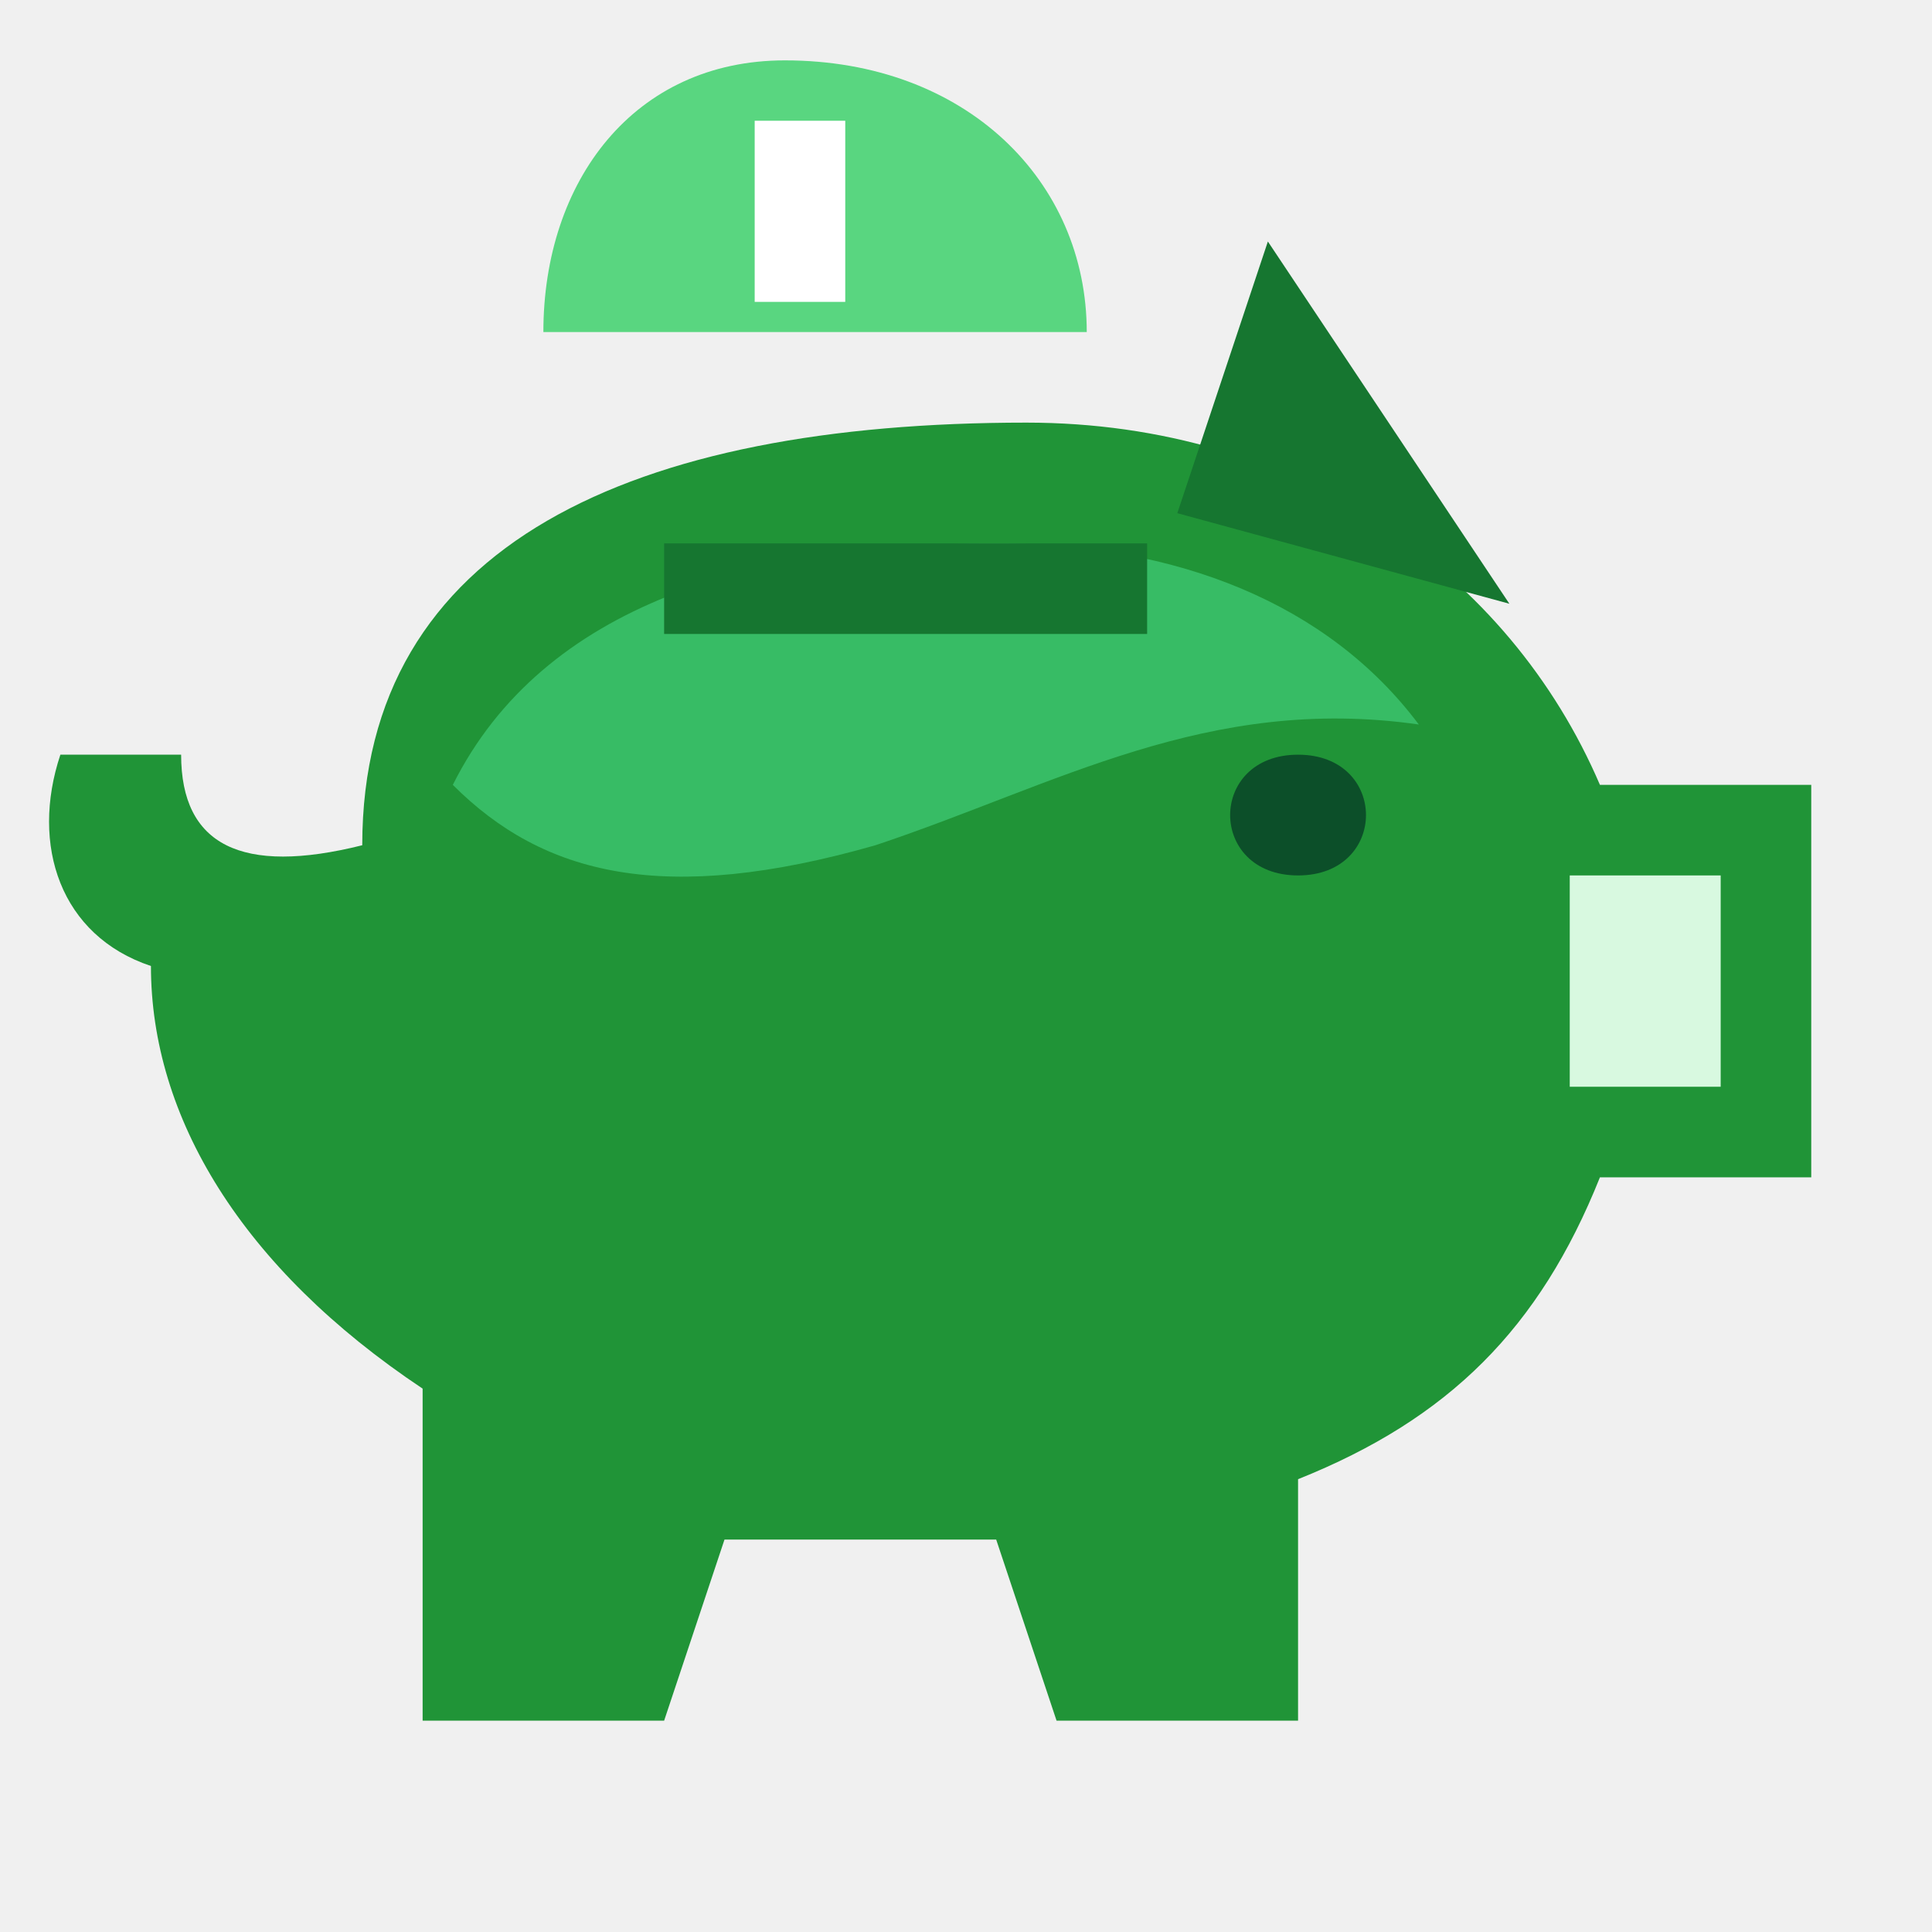
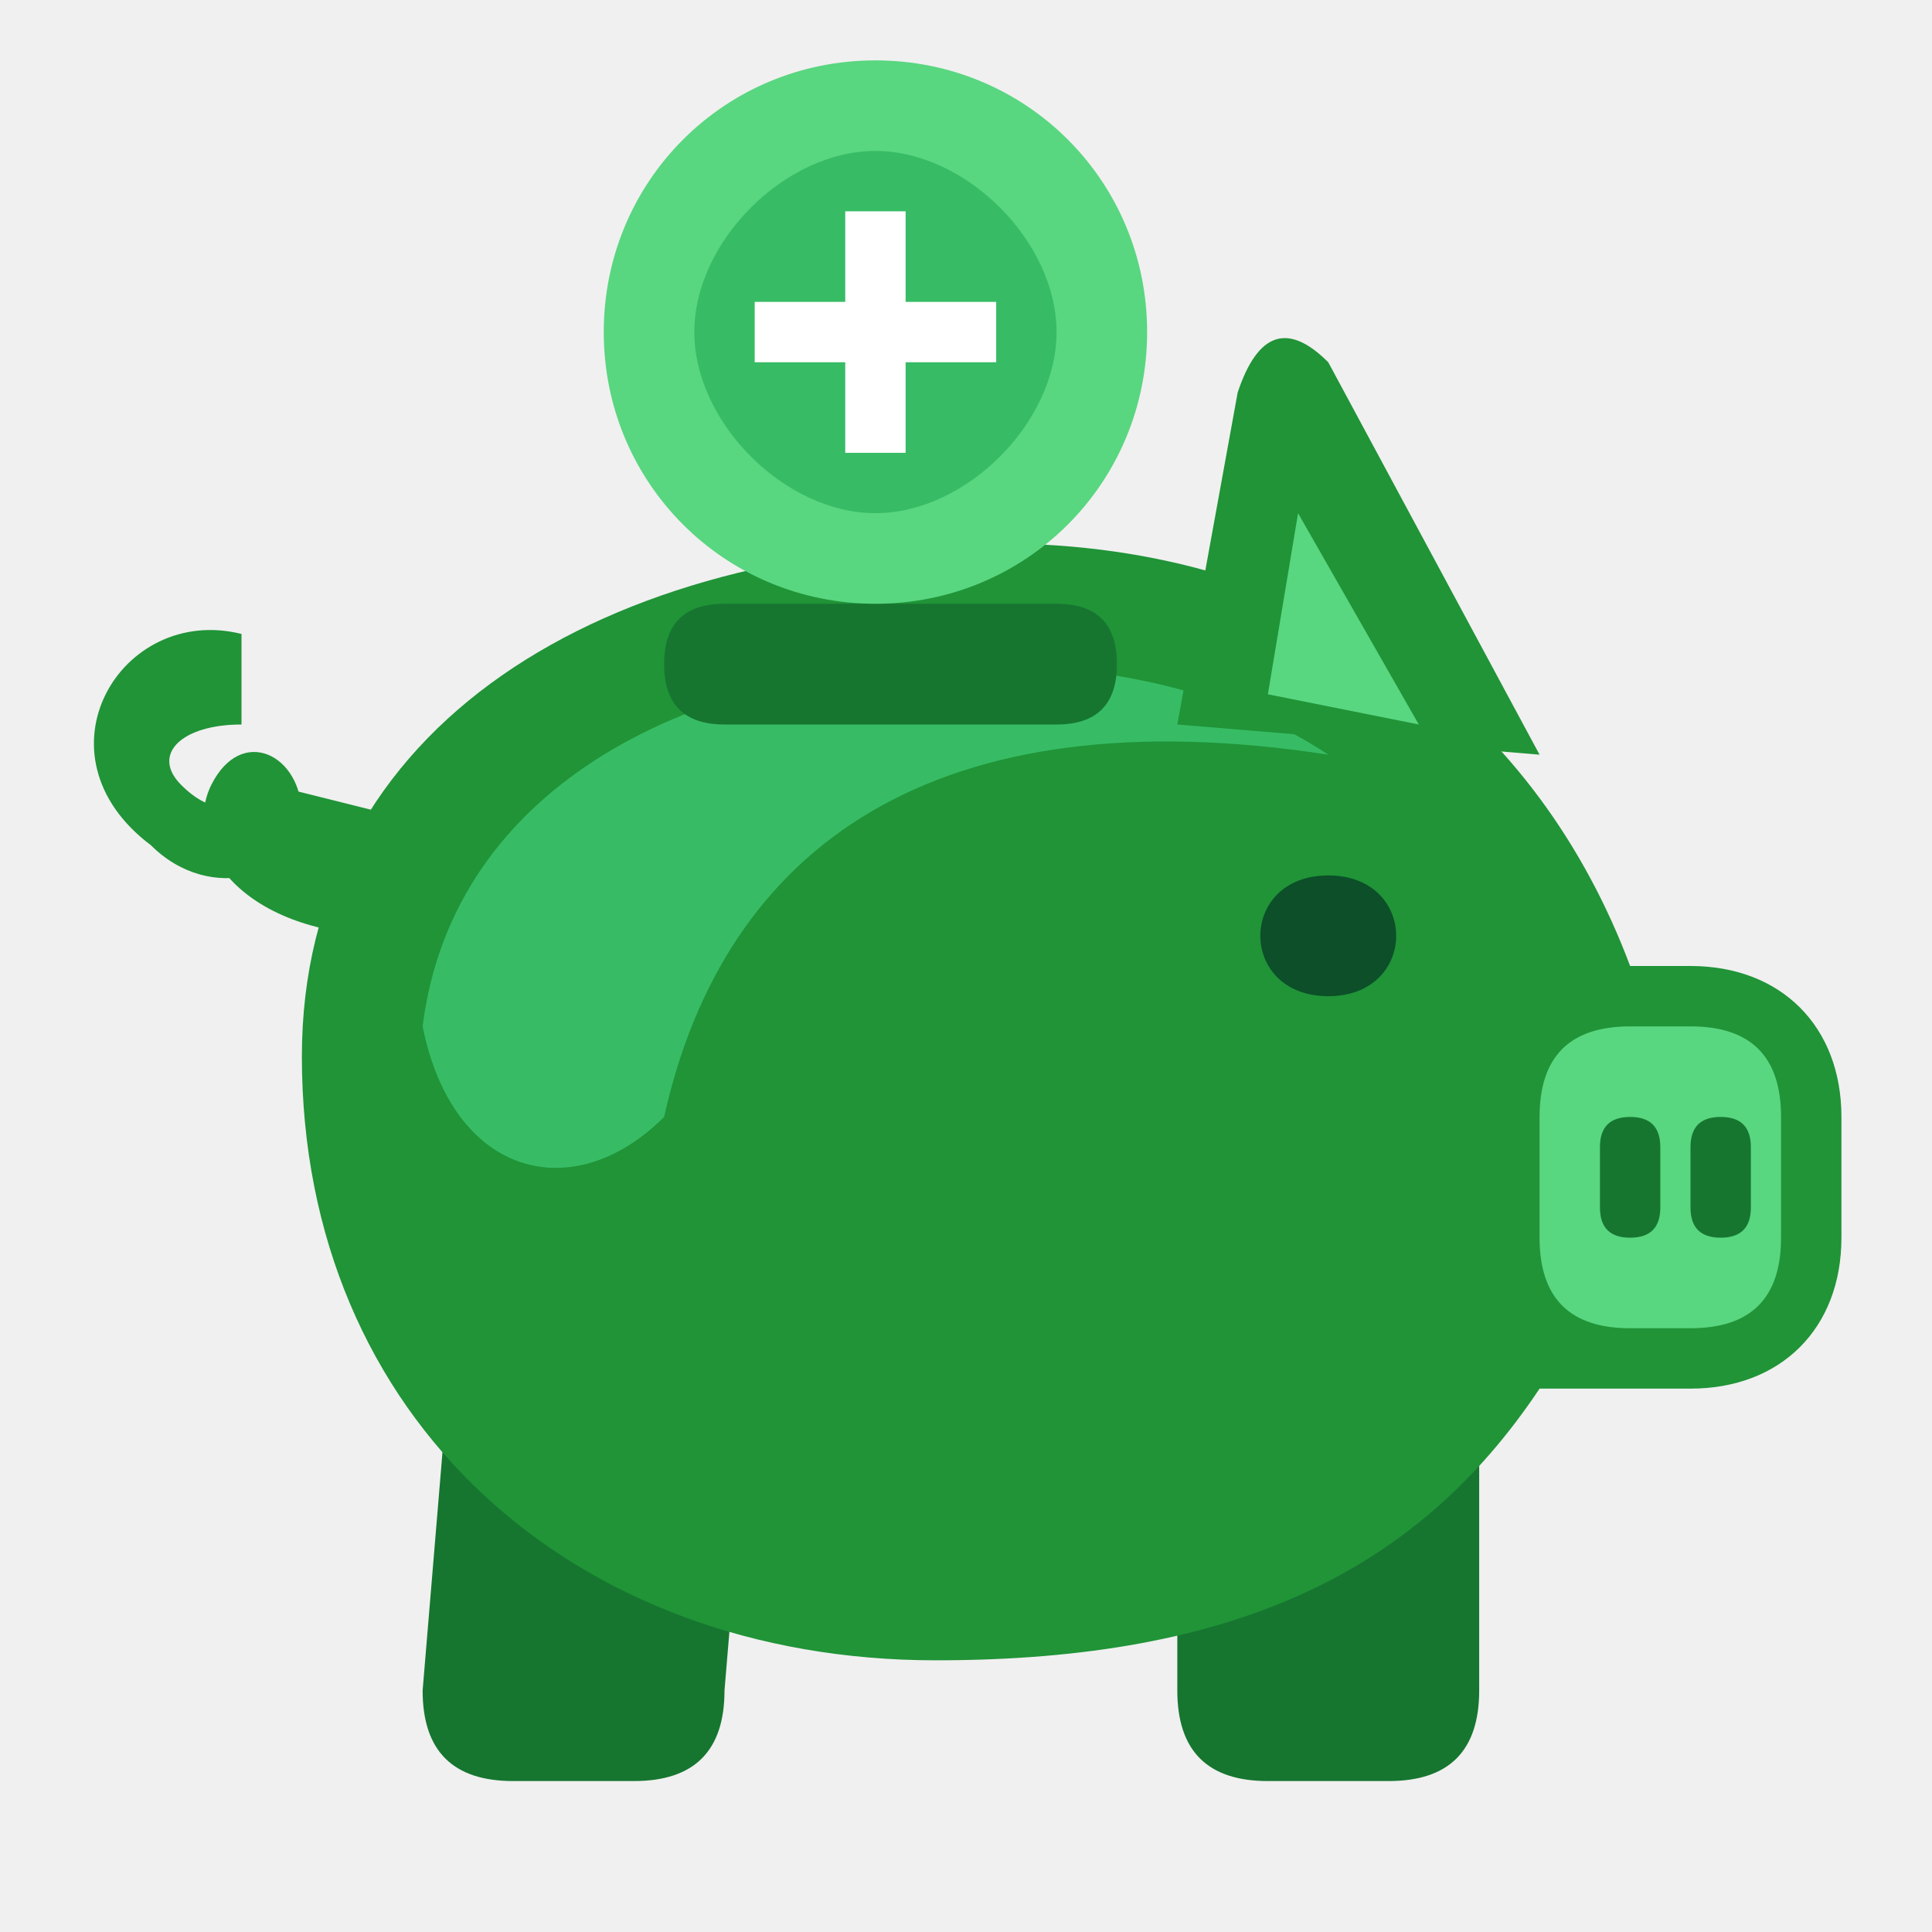
<svg xmlns="http://www.w3.org/2000/svg" width="64" height="64" viewBox="0 0 64 64">
-   <path fill="#209437" d="M12 28C12 18 21 14 34 14C43 14 50 19 53 26L60 26L60 39L53 39C51 44 48 47 43 49L43 57L35 57L33 51L24 51L22 57L14 57L14 46C8 42 5 37 5 32C2 31 1 28 2 25L6 25C6 28 8 29 12 28Z" />
-   <path fill="#37BC65" d="M15 26C18 20 25 18 33 18C39 18 44 20 47 24C40 23 35 26 29 28C22 30 18 29 15 26Z" />
-   <path fill="#167630" d="M39 17L42 8L50 20Z M22 18L38 18L38 21L22 21Z" />
-   <path fill="#D8F9E0" d="M52 29L57 29L57 36L52 36Z" />
-   <path fill="#0C4F29" d="M43 25C46 25 46 29 43 29C40 29 40 25 43 25Z" />
-   <path fill="#59D680" d="M26 2C32 2 36 6 36 11L18 11C18 6 21 2 26 2Z" />
-   <path fill="#FFFFFF" d="M25 4L28 4L28 10L25 10Z" />
+   <path fill="#167630" d="M15 44L25 44L24 56Q24 59 21 59L17 59Q14 59 14 56Z M39 44L49 44L49 56Q49 59 46 59L42 59Q39 59 39 56Z" />
+   <path fill="#209437" d="M13 31C8 31 6 28 7 26C8 24 10 25 10 27C10 29 7 30 5 28C1 25 4 20 8 21L8 24C6 24 5 25 6 26C7 27 8 27 9 26L13 27Z" />
+   <path fill="#209437" d="M10 35C10 24 20 18 33 18C44 18 51 24 54 32L56 32C59 32 61 34 61 37L61 41C61 44 59 46 56 46L51 46C47 52 41 55 31 55C19 55 10 47 10 35Z" />
+   <path fill="#37BC65" d="M14 34C15 26 23 22 32 22C37 22 41 23 44 25C31 23 24 28 22 37C19 40 15 39 14 34Z" />
+   <path fill="#209437" d="M39 24L41 13Q42 10 44 12L51 25Z" />
+   <path fill="#59D680" d="M43 17L47 24L42 23Z" />
+   <path fill="#59D680" d="M54 34L56 34Q59 34 59 37L59 41Q59 44 56 44L54 44Q51 44 51 41L51 37Q51 34 54 34Z" />
+   <path fill="#167630" d="M54 37Q55 37 55 38L55 40Q55 41 54 41Q53 41 53 40L53 38Q53 37 54 37Z M57 37Q58 37 58 38L58 40Q58 41 57 41Q56 41 56 40L56 38Q56 37 57 37Z" />
+   <path fill="#0C4F29" d="M44 29C47 29 47 33 44 33C41 33 41 29 44 29Z" />
+   <path fill="#167630" d="M24 20L35 20Q37 20 37 22Q37 24 35 24L24 24Q22 24 22 22Q22 20 24 20Z" />
+   <path fill="#59D680" d="M29 2C34 2 38 6 38 11C38 16 34 20 29 20C24 20 20 16 20 11C20 6 24 2 29 2Z" />
+   <path fill="#37BC65" d="M29 5C32 5 35 8 35 11C35 14 32 17 29 17C26 17 23 14 23 11C23 8 26 5 29 5Z" />
+   <path fill="#FFFFFF" d="M28 7L30 7L30 10L33 10L33 12L30 12L30 15L28 15L28 12L25 12L25 10L28 10Z" />
</svg>
